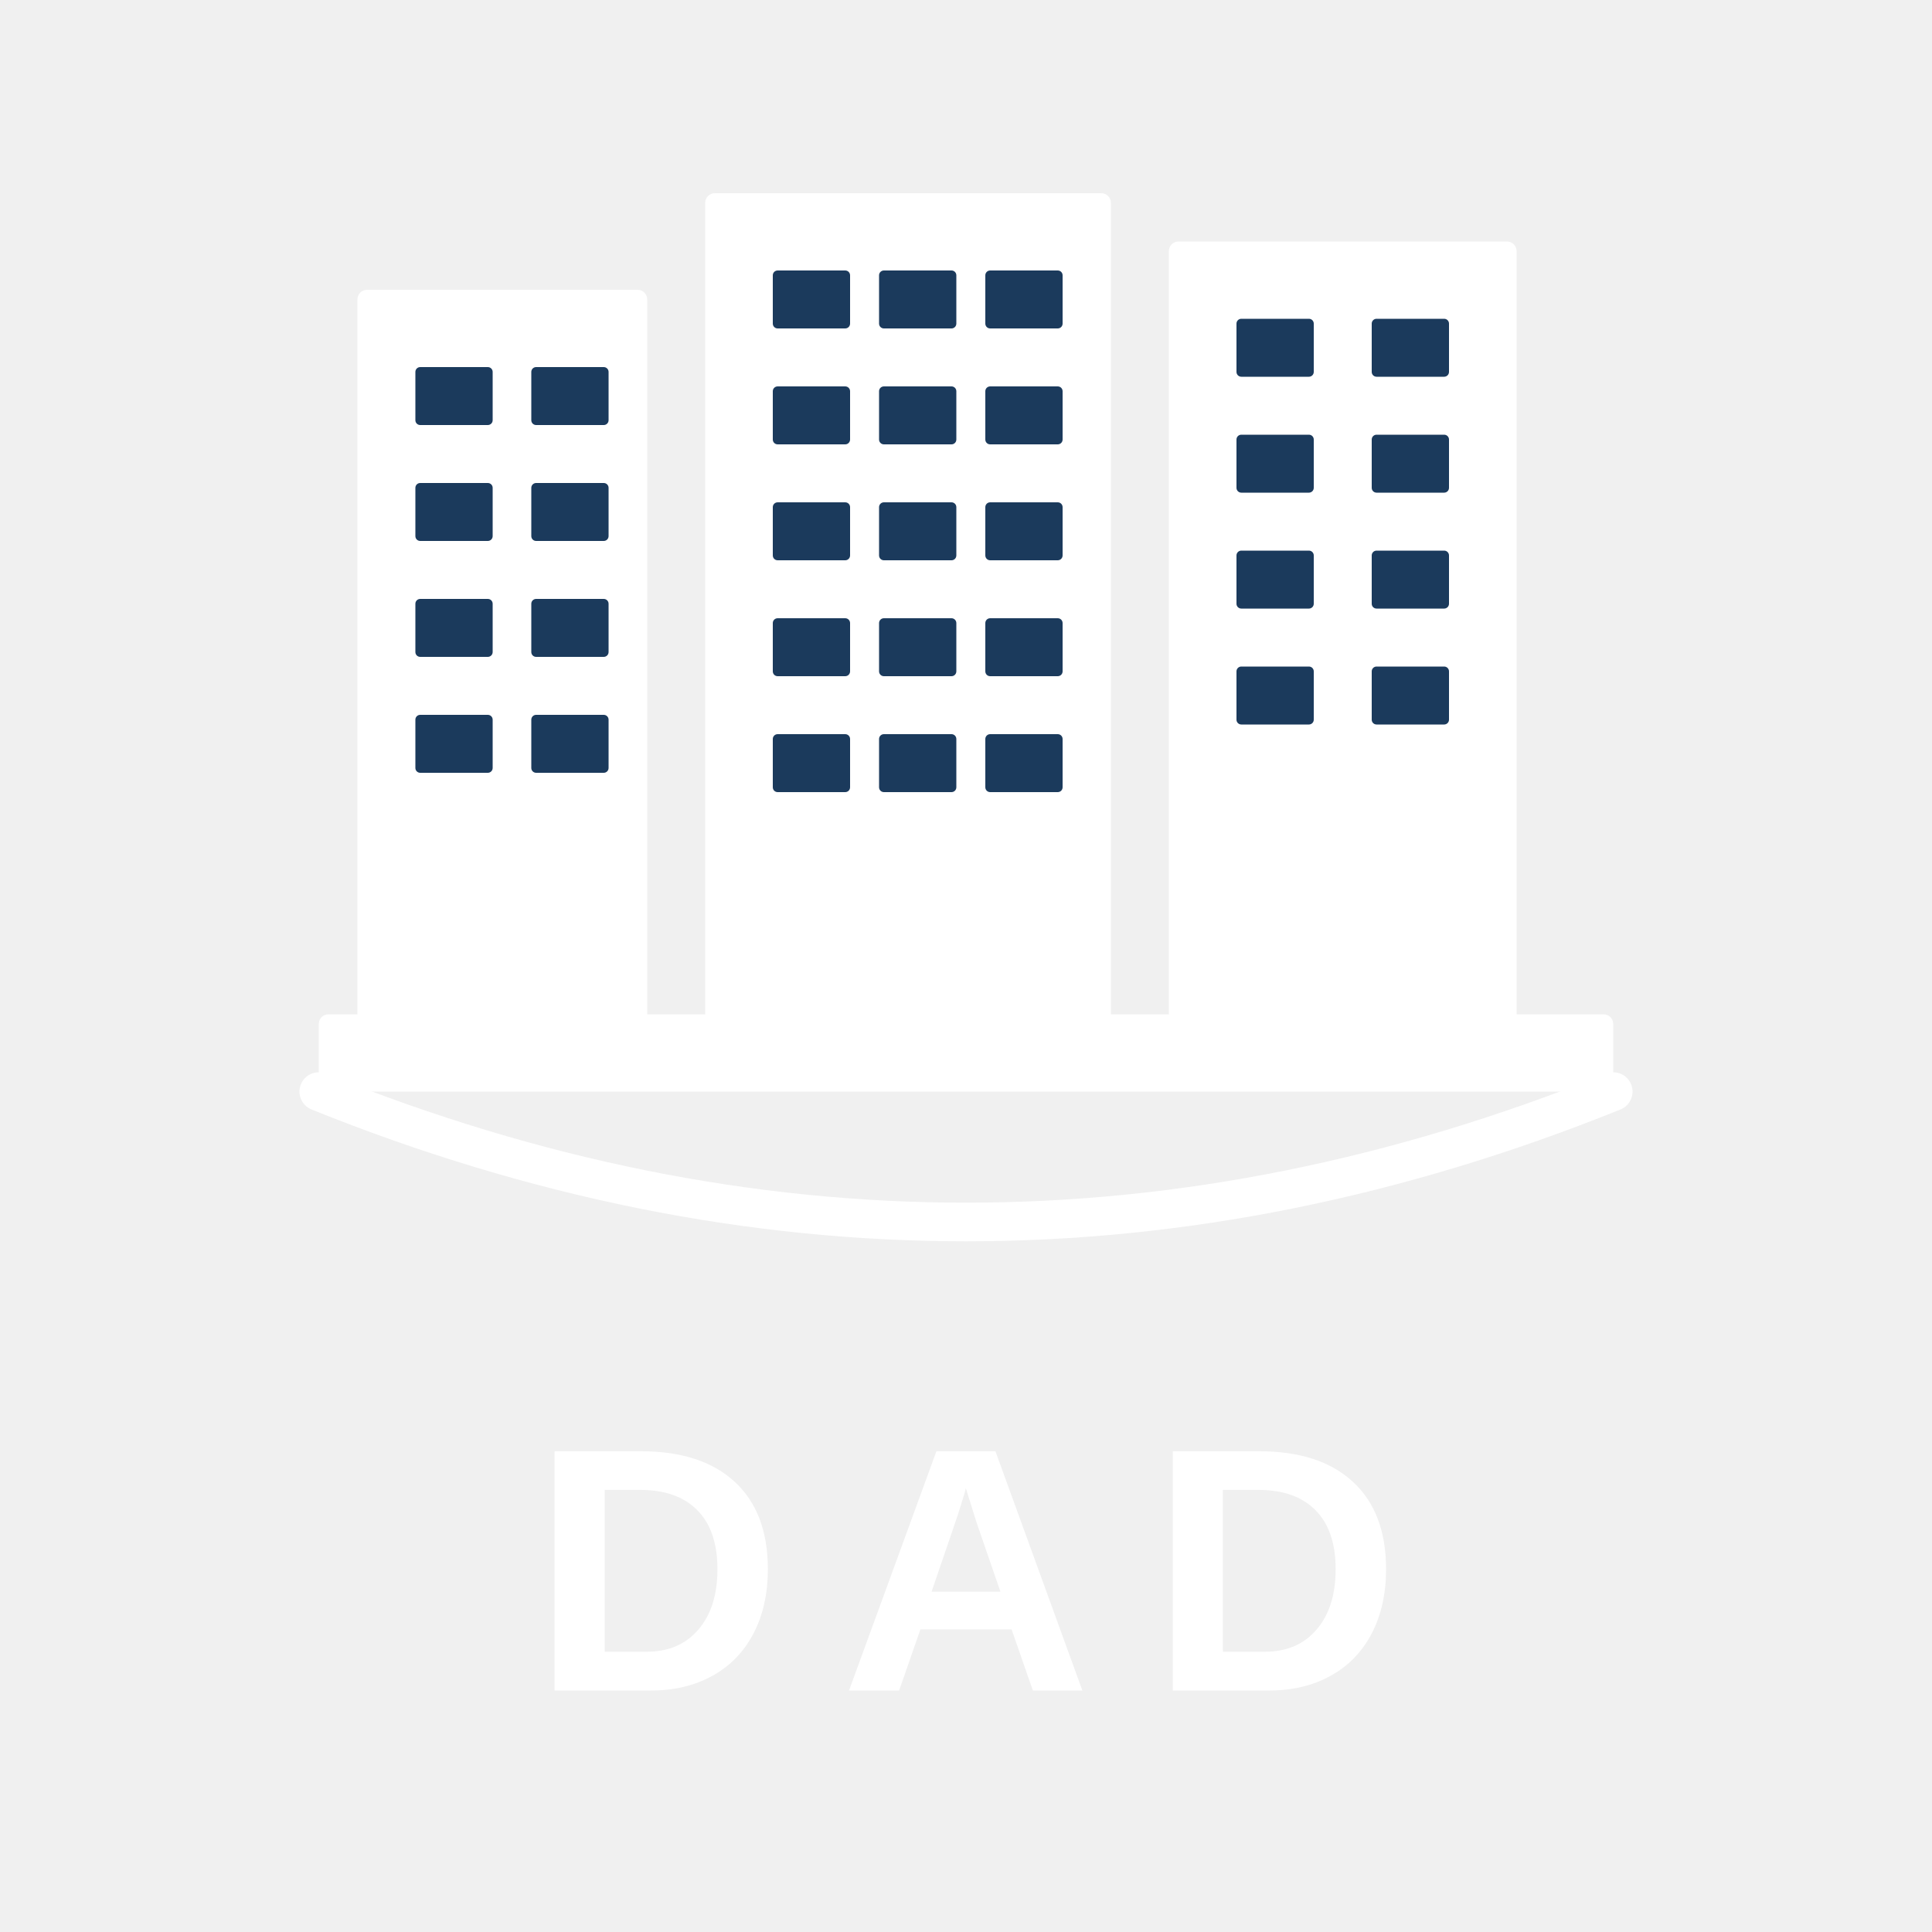
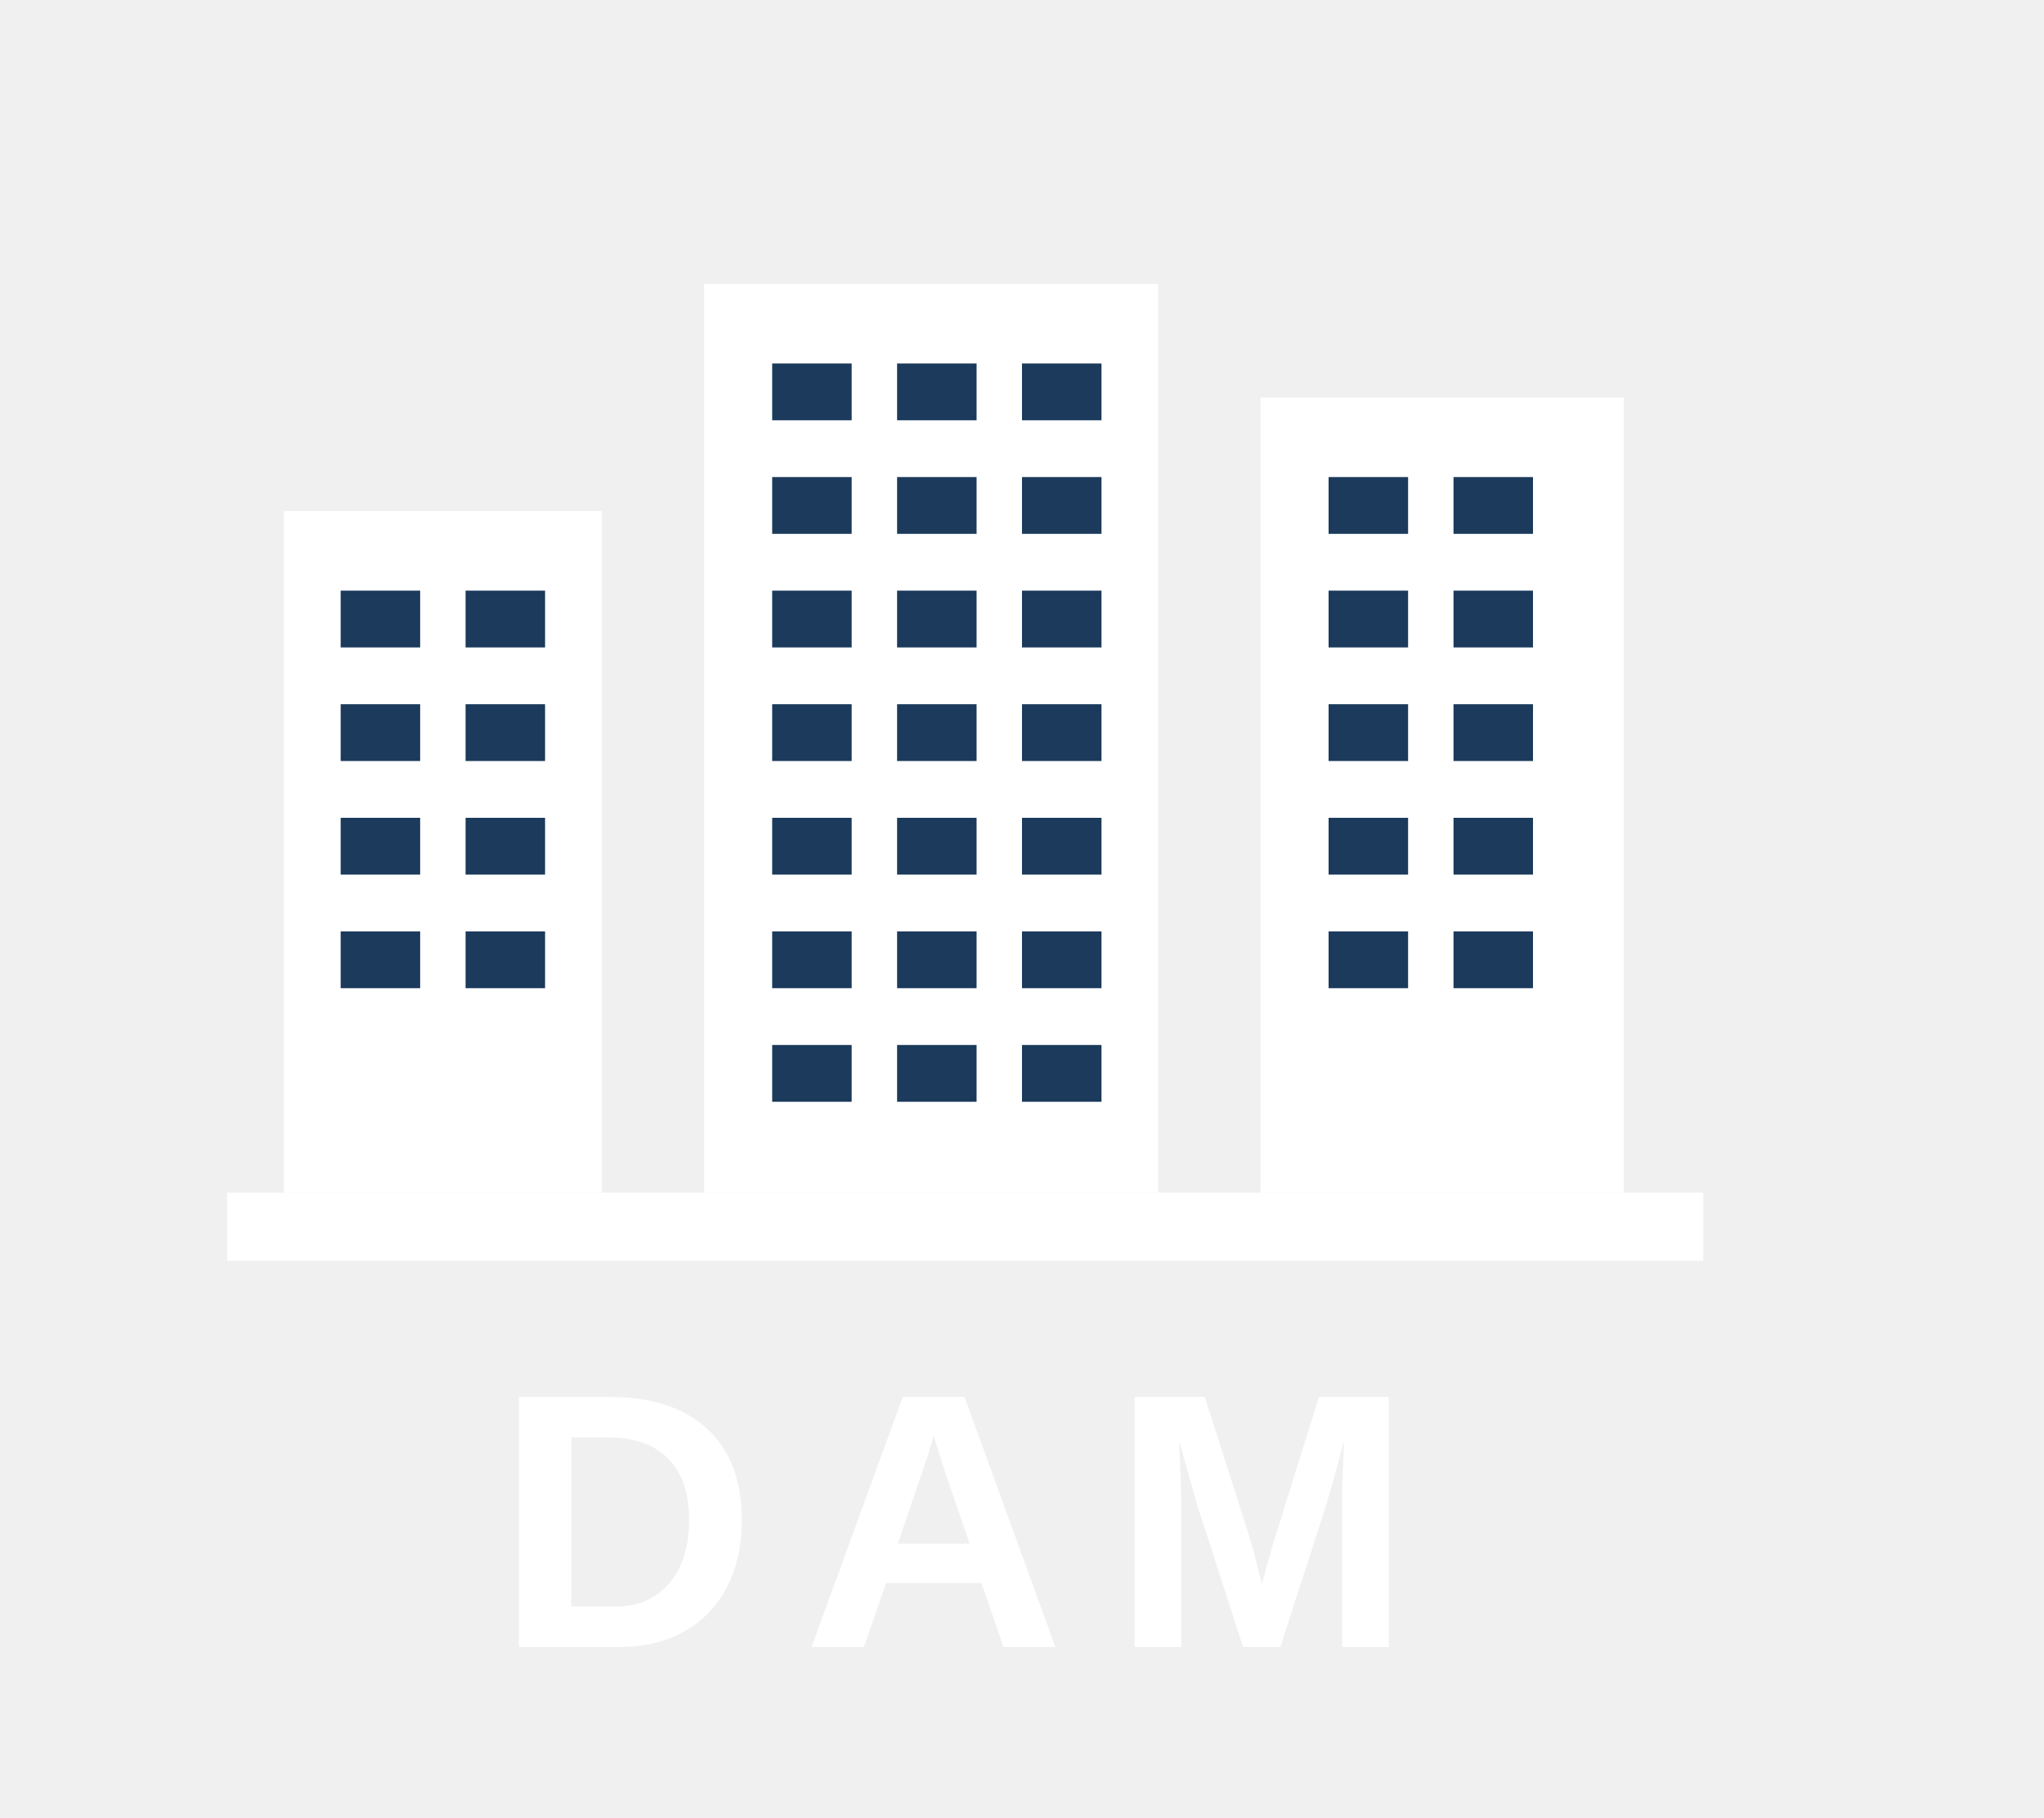
- <svg xmlns="http://www.w3.org/2000/svg" viewBox="0 0 200 200" width="200" height="200">
-   <rect x="37" y="30" width="30" height="80" fill="white" rx="1" />
-   <rect x="43" y="38" width="8" height="6" fill="#1B3A5C" rx="0.5" />
-   <rect x="43" y="50" width="8" height="6" fill="#1B3A5C" rx="0.5" />
-   <rect x="43" y="62" width="8" height="6" fill="#1B3A5C" rx="0.5" />
-   <rect x="43" y="74" width="8" height="6" fill="#1B3A5C" rx="0.5" />
-   <rect x="55" y="38" width="8" height="6" fill="#1B3A5C" rx="0.5" />
-   <rect x="55" y="50" width="8" height="6" fill="#1B3A5C" rx="0.5" />
-   <rect x="55" y="62" width="8" height="6" fill="#1B3A5C" rx="0.5" />
-   <rect x="55" y="74" width="8" height="6" fill="#1B3A5C" rx="0.5" />
-   <rect x="73" y="20" width="42" height="90" fill="white" rx="1" />
-   <rect x="80" y="28" width="8" height="6" fill="#1B3A5C" rx="0.5" />
-   <rect x="80" y="40" width="8" height="6" fill="#1B3A5C" rx="0.5" />
-   <rect x="80" y="52" width="8" height="6" fill="#1B3A5C" rx="0.5" />
-   <rect x="80" y="64" width="8" height="6" fill="#1B3A5C" rx="0.5" />
-   <rect x="80" y="76" width="8" height="6" fill="#1B3A5C" rx="0.5" />
-   <rect x="91" y="28" width="8" height="6" fill="#1B3A5C" rx="0.5" />
-   <rect x="91" y="40" width="8" height="6" fill="#1B3A5C" rx="0.5" />
-   <rect x="91" y="52" width="8" height="6" fill="#1B3A5C" rx="0.5" />
-   <rect x="91" y="64" width="8" height="6" fill="#1B3A5C" rx="0.5" />
-   <rect x="91" y="76" width="8" height="6" fill="#1B3A5C" rx="0.5" />
-   <rect x="102" y="28" width="8" height="6" fill="#1B3A5C" rx="0.5" />
-   <rect x="102" y="40" width="8" height="6" fill="#1B3A5C" rx="0.5" />
-   <rect x="102" y="52" width="8" height="6" fill="#1B3A5C" rx="0.5" />
-   <rect x="102" y="64" width="8" height="6" fill="#1B3A5C" rx="0.5" />
-   <rect x="102" y="76" width="8" height="6" fill="#1B3A5C" rx="0.5" />
-   <rect x="121" y="25" width="36" height="85" fill="white" rx="1" />
-   <rect x="128" y="33" width="8" height="6" fill="#1B3A5C" rx="0.5" />
-   <rect x="128" y="45" width="8" height="6" fill="#1B3A5C" rx="0.5" />
-   <rect x="128" y="57" width="8" height="6" fill="#1B3A5C" rx="0.5" />
-   <rect x="128" y="69" width="8" height="6" fill="#1B3A5C" rx="0.5" />
-   <rect x="142" y="33" width="8" height="6" fill="#1B3A5C" rx="0.5" />
-   <rect x="142" y="45" width="8" height="6" fill="#1B3A5C" rx="0.5" />
-   <rect x="142" y="57" width="8" height="6" fill="#1B3A5C" rx="0.5" />
-   <rect x="142" y="69" width="8" height="6" fill="#1B3A5C" rx="0.5" />
-   <rect x="33" y="105" width="134" height="8" fill="white" rx="1" />
-   <path d="M 33 113 Q 100 140 167 113" fill="none" stroke="white" stroke-width="4" stroke-linecap="round" />
-   <text x="100" y="175" font-family="Arial, Helvetica, sans-serif" font-size="36" font-weight="bold" fill="white" text-anchor="middle" letter-spacing="6">DAD</text>
+ <svg xmlns="http://www.w3.org/2000/svg" viewBox="0 0 180 160" width="180" height="160">
+   <rect x="25" y="45" width="28" height="60" fill="white" />
+   <rect x="30" y="52" width="7" height="5" fill="#1B3A5C" />
+   <rect x="30" y="62" width="7" height="5" fill="#1B3A5C" />
+   <rect x="30" y="72" width="7" height="5" fill="#1B3A5C" />
+   <rect x="30" y="82" width="7" height="5" fill="#1B3A5C" />
+   <rect x="41" y="52" width="7" height="5" fill="#1B3A5C" />
+   <rect x="41" y="62" width="7" height="5" fill="#1B3A5C" />
+   <rect x="41" y="72" width="7" height="5" fill="#1B3A5C" />
+   <rect x="41" y="82" width="7" height="5" fill="#1B3A5C" />
+   <rect x="62" y="25" width="40" height="80" fill="white" />
+   <rect x="68" y="32" width="7" height="5" fill="#1B3A5C" />
+   <rect x="68" y="42" width="7" height="5" fill="#1B3A5C" />
+   <rect x="68" y="52" width="7" height="5" fill="#1B3A5C" />
+   <rect x="68" y="62" width="7" height="5" fill="#1B3A5C" />
+   <rect x="68" y="72" width="7" height="5" fill="#1B3A5C" />
+   <rect x="68" y="82" width="7" height="5" fill="#1B3A5C" />
+   <rect x="68" y="92" width="7" height="5" fill="#1B3A5C" />
+   <rect x="79" y="32" width="7" height="5" fill="#1B3A5C" />
+   <rect x="79" y="42" width="7" height="5" fill="#1B3A5C" />
+   <rect x="79" y="52" width="7" height="5" fill="#1B3A5C" />
+   <rect x="79" y="62" width="7" height="5" fill="#1B3A5C" />
+   <rect x="79" y="72" width="7" height="5" fill="#1B3A5C" />
+   <rect x="79" y="82" width="7" height="5" fill="#1B3A5C" />
+   <rect x="79" y="92" width="7" height="5" fill="#1B3A5C" />
+   <rect x="90" y="32" width="7" height="5" fill="#1B3A5C" />
+   <rect x="90" y="42" width="7" height="5" fill="#1B3A5C" />
+   <rect x="90" y="52" width="7" height="5" fill="#1B3A5C" />
+   <rect x="90" y="62" width="7" height="5" fill="#1B3A5C" />
+   <rect x="90" y="72" width="7" height="5" fill="#1B3A5C" />
+   <rect x="90" y="82" width="7" height="5" fill="#1B3A5C" />
+   <rect x="90" y="92" width="7" height="5" fill="#1B3A5C" />
+   <rect x="111" y="35" width="32" height="70" fill="white" />
+   <rect x="117" y="42" width="7" height="5" fill="#1B3A5C" />
+   <rect x="117" y="52" width="7" height="5" fill="#1B3A5C" />
+   <rect x="117" y="62" width="7" height="5" fill="#1B3A5C" />
+   <rect x="117" y="72" width="7" height="5" fill="#1B3A5C" />
+   <rect x="117" y="82" width="7" height="5" fill="#1B3A5C" />
+   <rect x="128" y="42" width="7" height="5" fill="#1B3A5C" />
+   <rect x="128" y="52" width="7" height="5" fill="#1B3A5C" />
+   <rect x="128" y="62" width="7" height="5" fill="#1B3A5C" />
+   <rect x="128" y="72" width="7" height="5" fill="#1B3A5C" />
+   <rect x="128" y="82" width="7" height="5" fill="#1B3A5C" />
+   <rect x="20" y="105" width="130" height="6" fill="white" />
+   <text x="84" y="145" font-family="Arial, Helvetica, sans-serif" font-size="32" font-weight="bold" fill="white" text-anchor="middle" letter-spacing="4">DAM</text>
</svg>
